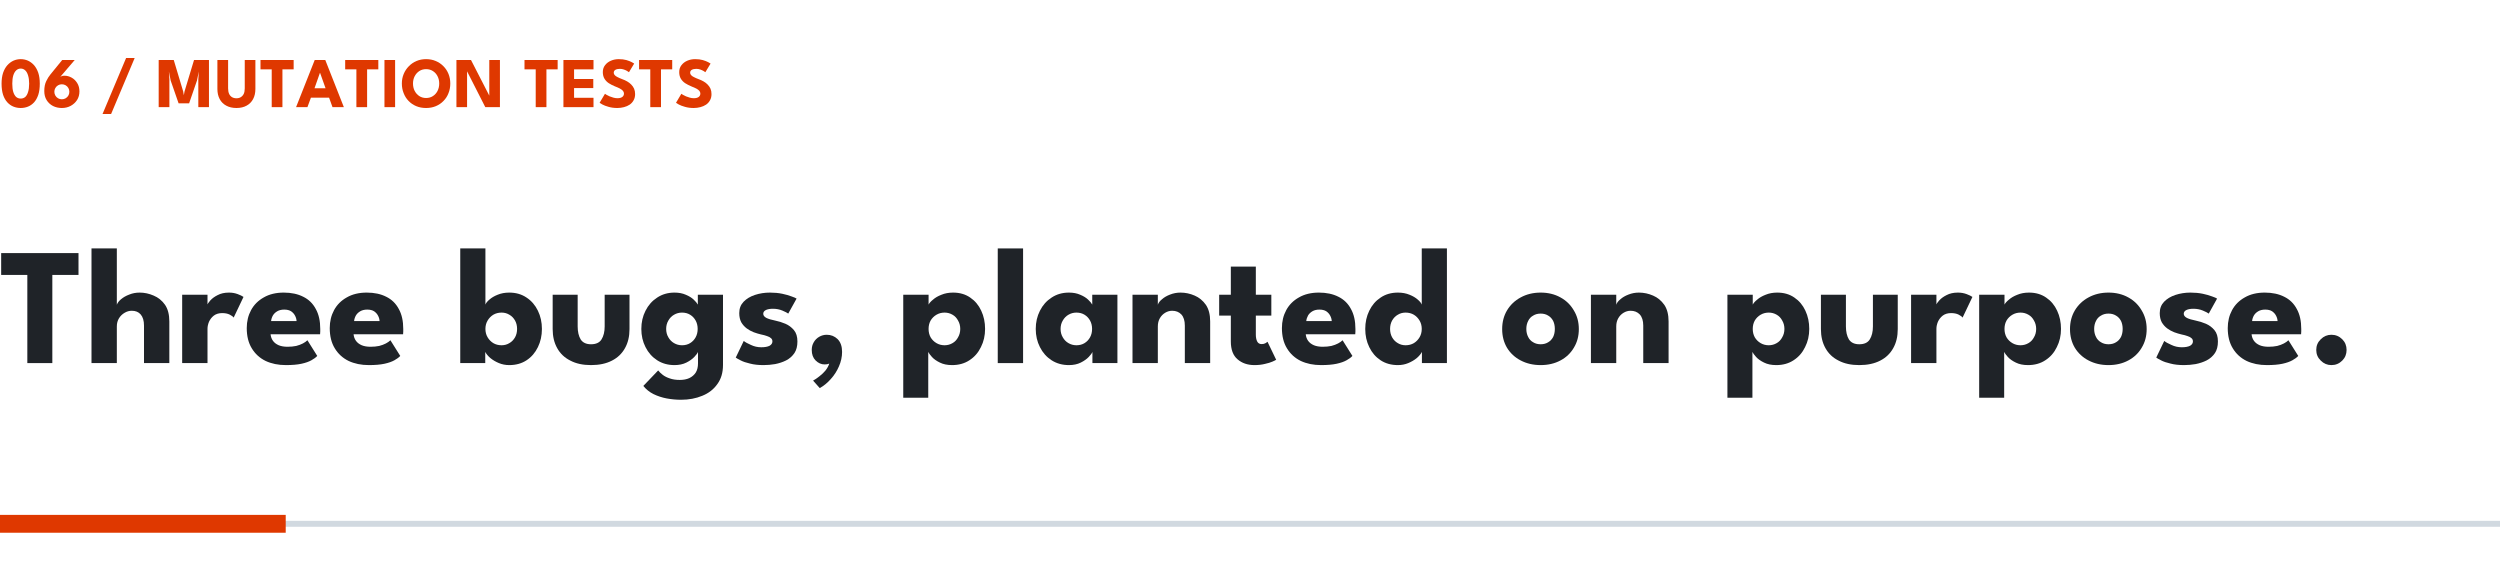
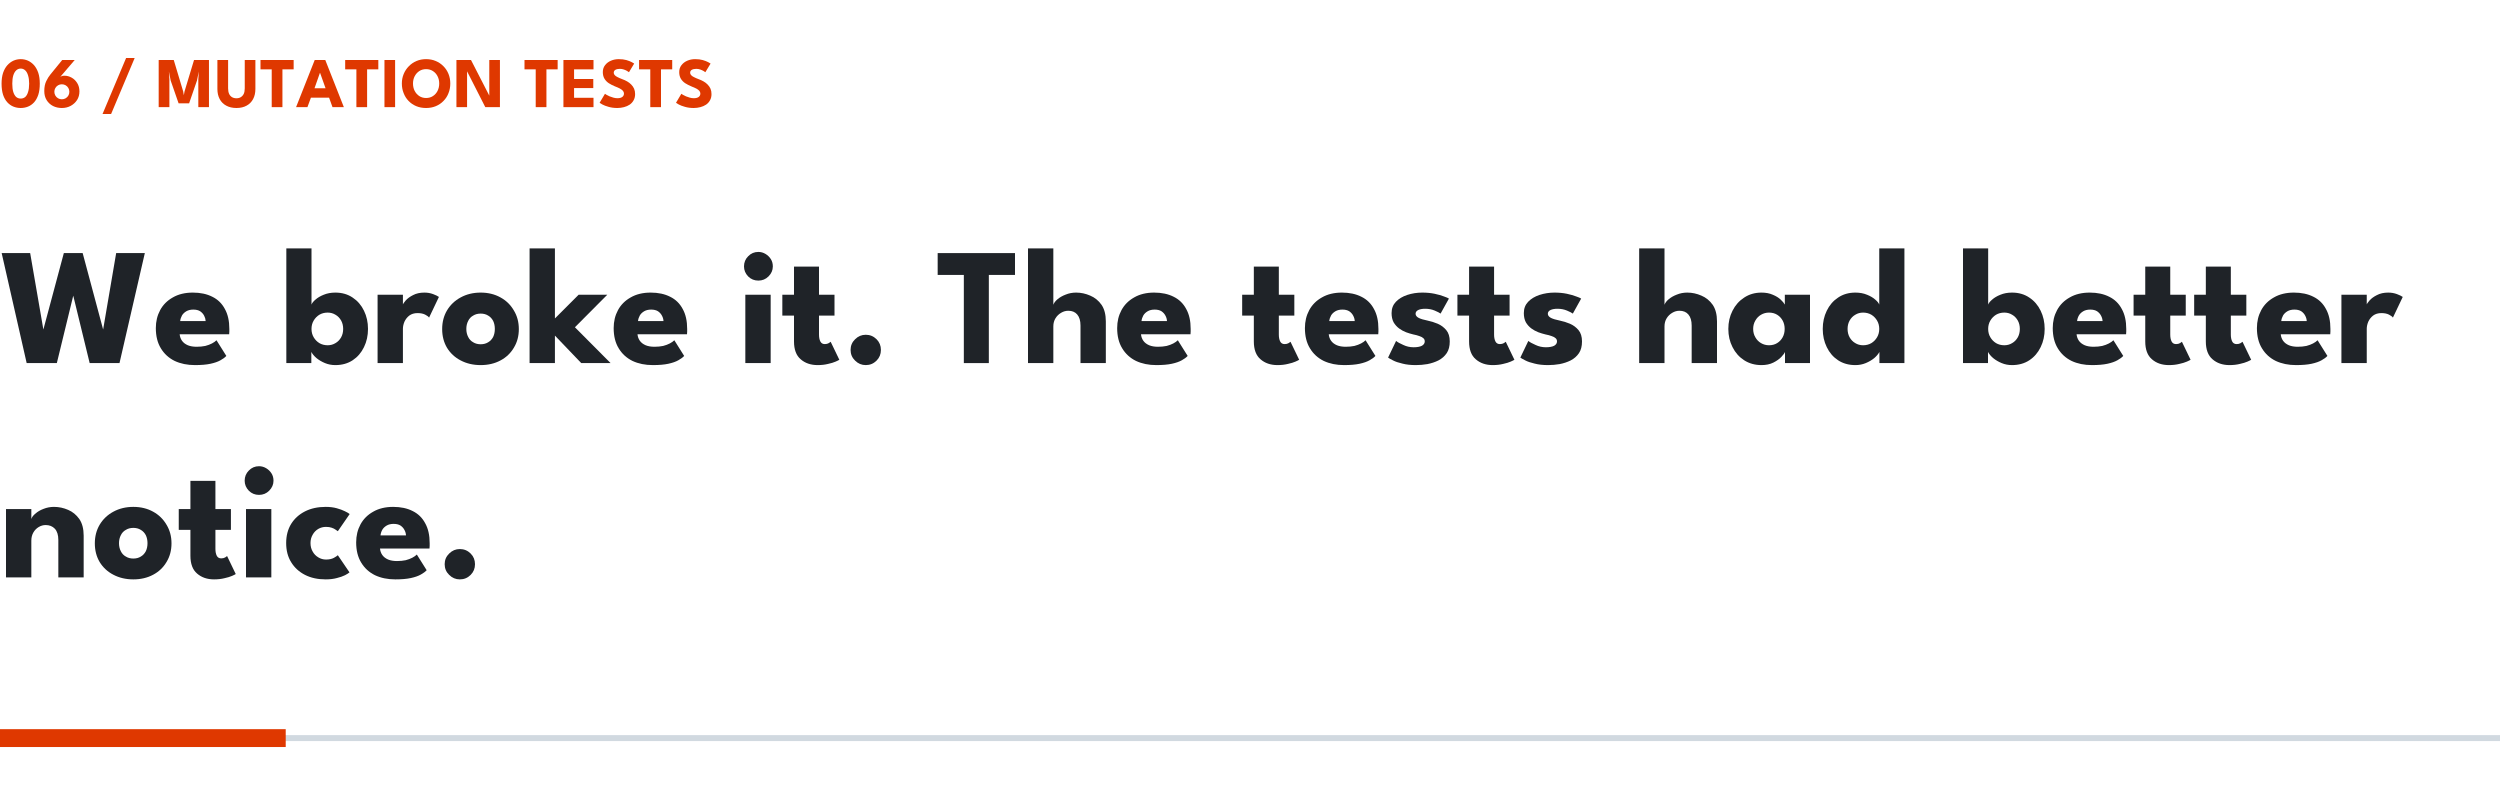
- <svg xmlns="http://www.w3.org/2000/svg" width="420" height="98" viewBox="0 0 420 98" role="img" aria-labelledby="title">
+ <svg xmlns="http://www.w3.org/2000/svg" width="420" height="134" viewBox="0 0 420 134" role="img" aria-labelledby="title">
  <defs>
-     <path id="g44" d="M0.137 0.17Q0.175 0.17 0.202 0.144Q0.229 0.117 0.229 0.067Q0.229 0.023 0.21 -0.02Q0.192 -0.062 0.161 -0.096Q0.131 -0.13 0.095 -0.15L0.055 -0.105Q0.072 -0.096 0.092 -0.08Q0.112 -0.065 0.129 -0.045Q0.145 -0.025 0.152 -0.003Q0.142 -0.008 0.124 -0.008Q0.094 -0.008 0.07 0.016Q0.047 0.039 0.047 0.079Q0.047 0.105 0.059 0.125Q0.071 0.146 0.092 0.158Q0.113 0.17 0.137 0.17Z" />
    <path id="g46" d="M0.144 -0.012Q0.107 -0.012 0.08 0.015Q0.053 0.041 0.053 0.079Q0.053 0.117 0.08 0.143Q0.107 0.17 0.144 0.17Q0.182 0.17 0.209 0.143Q0.235 0.117 0.235 0.079Q0.235 0.041 0.209 0.015Q0.182 -0.012 0.144 -0.012Z" />
    <path id="g47" d="M0.345 0.688L0.465 0.688L0.135 -0.096L0.015 -0.096L0.345 0.688Z" />
    <path id="g48" d="M0.022 0.329Q0.022 0.416 0.043 0.48Q0.065 0.544 0.103 0.587Q0.141 0.629 0.189 0.651Q0.237 0.672 0.29 0.672Q0.343 0.672 0.391 0.651Q0.439 0.629 0.477 0.587Q0.514 0.544 0.536 0.48Q0.557 0.416 0.557 0.329Q0.557 0.238 0.536 0.173Q0.514 0.108 0.477 0.067Q0.439 0.026 0.391 0.007Q0.343 -0.012 0.29 -0.012Q0.237 -0.012 0.189 0.007Q0.141 0.026 0.103 0.067Q0.065 0.108 0.043 0.173Q0.022 0.238 0.022 0.329ZM0.172 0.329Q0.172 0.258 0.186 0.212Q0.201 0.165 0.227 0.142Q0.254 0.12 0.29 0.12Q0.326 0.12 0.353 0.142Q0.379 0.165 0.393 0.212Q0.408 0.258 0.408 0.329Q0.408 0.397 0.393 0.444Q0.379 0.491 0.353 0.515Q0.326 0.54 0.29 0.54Q0.254 0.54 0.227 0.515Q0.201 0.491 0.186 0.444Q0.172 0.397 0.172 0.329Z" />
    <path id="g54" d="M0.31 0.44Q0.362 0.44 0.41 0.413Q0.457 0.387 0.488 0.337Q0.519 0.288 0.519 0.22Q0.519 0.152 0.486 0.1Q0.452 0.048 0.397 0.018Q0.341 -0.012 0.273 -0.012Q0.205 -0.012 0.149 0.016Q0.093 0.045 0.06 0.098Q0.027 0.151 0.027 0.225Q0.027 0.307 0.054 0.363Q0.08 0.418 0.114 0.459L0.278 0.66L0.453 0.66L0.249 0.422Q0.256 0.429 0.271 0.434Q0.285 0.44 0.31 0.44ZM0.273 0.11Q0.302 0.11 0.326 0.124Q0.35 0.138 0.364 0.162Q0.378 0.186 0.378 0.215Q0.378 0.244 0.364 0.268Q0.35 0.292 0.326 0.306Q0.302 0.32 0.273 0.32Q0.244 0.32 0.22 0.306Q0.196 0.292 0.182 0.268Q0.168 0.244 0.168 0.215Q0.168 0.186 0.182 0.162Q0.196 0.138 0.22 0.124Q0.244 0.11 0.273 0.11Z" />
    <path id="g65" d="M0.256 0.66L0.404 0.66L0.664 0L0.505 0L0.457 0.133L0.203 0.133L0.154 0L-0.005 0L0.256 0.66ZM0.253 0.264L0.408 0.264L0.331 0.48L0.329 0.48L0.253 0.264Z" />
    <path id="g69" d="M0.042 0.66L0.463 0.66L0.463 0.529L0.191 0.529L0.191 0.394L0.46 0.394L0.46 0.267L0.191 0.267L0.191 0.131L0.463 0.131L0.463 0L0.042 0L0.042 0.66Z" />
    <path id="g73" d="M0.047 0.66L0.196 0.66L0.196 0L0.047 0L0.047 0.66Z" />
    <path id="g77" d="M0.744 0.66L0.744 0L0.595 0L0.595 0.389L0.602 0.499L0.576 0.372L0.466 0.053L0.319 0.053L0.208 0.372L0.183 0.499L0.19 0.389L0.19 0L0.04 0L0.04 0.66L0.251 0.66L0.383 0.22L0.392 0.167L0.402 0.22L0.535 0.66L0.744 0.66Z" />
    <path id="g78" d="M0.18 0.523L0.191 0.521L0.191 0L0.042 0L0.042 0.66L0.246 0.66L0.513 0.14L0.502 0.138L0.502 0.66L0.651 0.66L0.651 0L0.446 0L0.18 0.523Z" />
    <path id="g79" d="M0.176 0.331Q0.176 0.274 0.199 0.228Q0.223 0.182 0.264 0.155Q0.305 0.128 0.359 0.128Q0.414 0.128 0.455 0.155Q0.497 0.182 0.52 0.228Q0.543 0.274 0.543 0.331Q0.543 0.387 0.52 0.432Q0.497 0.478 0.455 0.505Q0.414 0.532 0.359 0.532Q0.305 0.532 0.264 0.505Q0.223 0.478 0.199 0.432Q0.176 0.387 0.176 0.331ZM0.02 0.331Q0.02 0.403 0.046 0.465Q0.072 0.527 0.118 0.573Q0.164 0.62 0.225 0.646Q0.287 0.672 0.359 0.672Q0.433 0.672 0.494 0.646Q0.556 0.62 0.602 0.573Q0.648 0.527 0.673 0.465Q0.698 0.403 0.698 0.331Q0.698 0.258 0.673 0.196Q0.649 0.133 0.603 0.087Q0.558 0.04 0.496 0.014Q0.434 -0.012 0.359 -0.012Q0.283 -0.012 0.221 0.014Q0.159 0.04 0.114 0.087Q0.069 0.133 0.045 0.196Q0.02 0.258 0.02 0.331Z" />
    <path id="g83" d="M0.282 0.672Q0.343 0.672 0.389 0.659Q0.436 0.645 0.464 0.63Q0.492 0.615 0.498 0.61L0.425 0.489Q0.418 0.496 0.398 0.507Q0.379 0.518 0.353 0.527Q0.327 0.536 0.298 0.536Q0.26 0.536 0.236 0.523Q0.212 0.509 0.212 0.482Q0.212 0.463 0.225 0.449Q0.237 0.434 0.264 0.421Q0.29 0.407 0.33 0.392Q0.367 0.379 0.4 0.36Q0.432 0.342 0.457 0.316Q0.482 0.291 0.497 0.258Q0.511 0.225 0.511 0.183Q0.511 0.133 0.49 0.096Q0.47 0.059 0.435 0.035Q0.399 0.011 0.355 -0Q0.31 -0.012 0.262 -0.012Q0.194 -0.012 0.14 0.004Q0.086 0.019 0.053 0.037Q0.02 0.055 0.014 0.061L0.089 0.187Q0.095 0.182 0.112 0.172Q0.129 0.162 0.154 0.151Q0.179 0.141 0.207 0.133Q0.235 0.125 0.263 0.125Q0.309 0.125 0.332 0.143Q0.355 0.161 0.355 0.19Q0.355 0.212 0.34 0.229Q0.326 0.245 0.297 0.261Q0.268 0.276 0.224 0.293Q0.181 0.311 0.143 0.335Q0.105 0.36 0.082 0.398Q0.059 0.436 0.059 0.491Q0.059 0.547 0.09 0.587Q0.121 0.628 0.172 0.65Q0.223 0.672 0.282 0.672Z" />
    <path id="g84" d="M0.164 0.529L0.007 0.529L0.007 0.66L0.471 0.66L0.471 0.529L0.314 0.529L0.314 0L0.164 0L0.164 0.529Z" />
    <path id="g85" d="M0.423 0.66L0.572 0.66L0.572 0.255Q0.572 0.173 0.54 0.113Q0.508 0.053 0.449 0.021Q0.39 -0.012 0.307 -0.012Q0.224 -0.012 0.164 0.021Q0.104 0.053 0.072 0.113Q0.04 0.173 0.04 0.255L0.04 0.66L0.19 0.66L0.19 0.263Q0.19 0.217 0.204 0.186Q0.218 0.156 0.244 0.14Q0.271 0.124 0.307 0.124Q0.342 0.124 0.368 0.14Q0.394 0.156 0.409 0.186Q0.423 0.217 0.423 0.263L0.423 0.66Z" />
+     <path id="g87" d="M0.717 0L0.538 0L0.426 0.46L0.453 0.46L0.341 0L0.16 0L0.01 0.66L0.181 0.66L0.261 0.197L0.259 0.197L0.383 0.66L0.496 0.66L0.62 0.197L0.618 0.197L0.697 0.66L0.869 0.66L0.717 0Z" />
    <path id="g97" d="M0.36 0L0.36 0.067Q0.356 0.056 0.338 0.037Q0.32 0.018 0.29 0.003Q0.26 -0.012 0.219 -0.012Q0.16 -0.012 0.115 0.017Q0.07 0.046 0.045 0.096Q0.02 0.145 0.02 0.205Q0.02 0.265 0.045 0.314Q0.07 0.364 0.115 0.393Q0.16 0.423 0.219 0.423Q0.258 0.423 0.287 0.41Q0.316 0.398 0.334 0.381Q0.352 0.364 0.359 0.351L0.359 0.41L0.51 0.41L0.51 0L0.36 0ZM0.169 0.205Q0.169 0.177 0.182 0.155Q0.195 0.132 0.216 0.12Q0.238 0.107 0.264 0.107Q0.292 0.107 0.313 0.12Q0.334 0.133 0.346 0.155Q0.358 0.177 0.358 0.205Q0.358 0.233 0.346 0.255Q0.334 0.277 0.313 0.29Q0.292 0.303 0.264 0.303Q0.238 0.303 0.216 0.29Q0.195 0.278 0.182 0.255Q0.169 0.233 0.169 0.205Z" />
    <path id="g98" d="M0.04 0L0.04 0.688L0.191 0.688L0.191 0.351Q0.196 0.365 0.215 0.381Q0.234 0.398 0.264 0.41Q0.295 0.423 0.334 0.423Q0.394 0.423 0.438 0.393Q0.482 0.364 0.506 0.314Q0.53 0.265 0.53 0.205Q0.53 0.145 0.506 0.096Q0.482 0.046 0.438 0.017Q0.394 -0.012 0.334 -0.012Q0.301 -0.012 0.272 -0Q0.243 0.012 0.221 0.03Q0.2 0.048 0.19 0.067L0.19 0L0.04 0ZM0.381 0.205Q0.381 0.233 0.369 0.255Q0.356 0.278 0.335 0.29Q0.314 0.303 0.288 0.303Q0.26 0.303 0.238 0.29Q0.217 0.277 0.204 0.255Q0.191 0.233 0.191 0.205Q0.191 0.177 0.204 0.155Q0.217 0.133 0.238 0.12Q0.26 0.107 0.288 0.107Q0.314 0.107 0.335 0.12Q0.356 0.132 0.369 0.155Q0.381 0.177 0.381 0.205Z" />
+     <path id="g99" d="M0.265 0.107Q0.293 0.107 0.312 0.117Q0.33 0.127 0.336 0.133L0.406 0.03Q0.398 0.023 0.379 0.013Q0.359 0.003 0.33 -0.004Q0.301 -0.012 0.263 -0.012Q0.192 -0.012 0.139 0.015Q0.086 0.042 0.056 0.091Q0.026 0.139 0.026 0.206Q0.026 0.272 0.056 0.321Q0.086 0.369 0.139 0.396Q0.192 0.423 0.263 0.423Q0.3 0.423 0.329 0.415Q0.358 0.407 0.378 0.397Q0.399 0.387 0.407 0.38L0.336 0.277Q0.332 0.28 0.323 0.286Q0.314 0.293 0.299 0.298Q0.285 0.303 0.265 0.303Q0.24 0.303 0.219 0.291Q0.197 0.278 0.185 0.256Q0.172 0.234 0.172 0.206Q0.172 0.177 0.185 0.155Q0.197 0.133 0.219 0.12Q0.24 0.107 0.265 0.107Z" />
    <path id="g100" d="M0.218 -0.012Q0.158 -0.012 0.114 0.017Q0.07 0.046 0.046 0.096Q0.022 0.145 0.022 0.205Q0.022 0.265 0.046 0.314Q0.07 0.364 0.114 0.393Q0.158 0.423 0.218 0.423Q0.257 0.423 0.288 0.41Q0.318 0.398 0.337 0.381Q0.356 0.365 0.361 0.351L0.361 0.688L0.512 0.688L0.512 0L0.362 0L0.362 0.067Q0.352 0.048 0.331 0.03Q0.309 0.012 0.28 -0Q0.251 -0.012 0.218 -0.012ZM0.264 0.107Q0.292 0.107 0.314 0.12Q0.335 0.133 0.348 0.155Q0.361 0.177 0.361 0.205Q0.361 0.233 0.348 0.255Q0.335 0.277 0.314 0.29Q0.292 0.303 0.264 0.303Q0.238 0.303 0.217 0.29Q0.196 0.278 0.183 0.255Q0.171 0.233 0.171 0.205Q0.171 0.177 0.183 0.155Q0.196 0.132 0.217 0.12Q0.238 0.107 0.264 0.107Z" />
    <path id="g101" d="M0.163 0.173Q0.165 0.151 0.177 0.134Q0.189 0.117 0.212 0.107Q0.234 0.098 0.265 0.098Q0.293 0.098 0.317 0.103Q0.34 0.109 0.357 0.118Q0.374 0.127 0.384 0.137L0.443 0.043Q0.43 0.029 0.408 0.017Q0.385 0.004 0.348 -0.004Q0.311 -0.012 0.255 -0.012Q0.186 -0.012 0.133 0.013Q0.08 0.039 0.05 0.089Q0.02 0.138 0.02 0.21Q0.02 0.27 0.046 0.318Q0.072 0.366 0.122 0.394Q0.172 0.423 0.242 0.423Q0.31 0.423 0.359 0.398Q0.408 0.374 0.434 0.325Q0.461 0.277 0.461 0.205Q0.461 0.201 0.461 0.189Q0.461 0.177 0.46 0.173L0.163 0.173ZM0.319 0.252Q0.318 0.269 0.31 0.284Q0.302 0.3 0.286 0.311Q0.27 0.321 0.245 0.321Q0.22 0.321 0.203 0.311Q0.186 0.301 0.177 0.286Q0.168 0.27 0.166 0.252L0.319 0.252Z" />
-     <path id="g103" d="M0.258 -0.22Q0.215 -0.22 0.172 -0.212Q0.13 -0.204 0.093 -0.186Q0.057 -0.168 0.032 -0.137L0.121 -0.044Q0.132 -0.058 0.149 -0.071Q0.166 -0.084 0.191 -0.092Q0.216 -0.101 0.251 -0.101Q0.284 -0.101 0.308 -0.09Q0.333 -0.078 0.347 -0.056Q0.36 -0.034 0.36 -0.002L0.36 0.008L0.51 0.008L0.51 -0.011Q0.51 -0.08 0.476 -0.126Q0.443 -0.173 0.386 -0.196Q0.329 -0.22 0.258 -0.22ZM0.36 0L0.36 0.067Q0.356 0.056 0.338 0.037Q0.32 0.018 0.29 0.003Q0.26 -0.012 0.219 -0.012Q0.16 -0.012 0.115 0.017Q0.07 0.046 0.045 0.096Q0.02 0.145 0.02 0.205Q0.02 0.265 0.045 0.314Q0.07 0.364 0.115 0.393Q0.16 0.423 0.219 0.423Q0.258 0.423 0.287 0.41Q0.316 0.398 0.334 0.381Q0.352 0.364 0.359 0.351L0.359 0.41L0.51 0.41L0.51 0L0.36 0ZM0.169 0.205Q0.169 0.177 0.182 0.155Q0.195 0.132 0.216 0.12Q0.238 0.107 0.264 0.107Q0.292 0.107 0.313 0.12Q0.334 0.133 0.346 0.155Q0.358 0.177 0.358 0.205Q0.358 0.233 0.346 0.255Q0.334 0.277 0.313 0.29Q0.292 0.303 0.264 0.303Q0.238 0.303 0.216 0.29Q0.195 0.278 0.182 0.255Q0.169 0.233 0.169 0.205Z" />
    <path id="g104" d="M0.328 0.423Q0.371 0.423 0.412 0.405Q0.453 0.388 0.48 0.35Q0.506 0.312 0.506 0.25L0.506 0L0.354 0L0.354 0.225Q0.354 0.269 0.334 0.292Q0.315 0.314 0.281 0.314Q0.258 0.314 0.238 0.302Q0.217 0.29 0.204 0.269Q0.191 0.248 0.191 0.22L0.191 0L0.039 0L0.039 0.688L0.191 0.688L0.191 0.35Q0.197 0.367 0.216 0.383Q0.236 0.4 0.265 0.411Q0.294 0.423 0.328 0.423Z" />
-     <path id="g108" d="M0.194 0L0.042 0L0.042 0.688L0.194 0.688L0.194 0Z" />
+     <path id="g105" d="M0.047 0L0.047 0.41L0.199 0.41L0.199 0L0.047 0ZM0.125 0.495Q0.089 0.495 0.064 0.52Q0.039 0.546 0.039 0.58Q0.039 0.616 0.064 0.641Q0.089 0.667 0.125 0.667Q0.148 0.667 0.168 0.655Q0.188 0.643 0.2 0.624Q0.212 0.605 0.212 0.58Q0.212 0.546 0.186 0.52Q0.161 0.495 0.125 0.495Z" />
+     <path id="g107" d="M0.322 0.41L0.494 0.41L0.3 0.215L0.514 0L0.338 0L0.18 0.165L0.18 0L0.028 0L0.028 0.688L0.18 0.688L0.18 0.268L0.322 0.41Z" />
    <path id="g110" d="M0.324 0.423Q0.368 0.423 0.409 0.405Q0.449 0.388 0.476 0.35Q0.502 0.312 0.502 0.25L0.502 0L0.35 0L0.35 0.225Q0.35 0.269 0.329 0.292Q0.308 0.314 0.274 0.314Q0.252 0.314 0.232 0.302Q0.212 0.29 0.2 0.269Q0.188 0.248 0.188 0.22L0.188 0L0.036 0L0.036 0.41L0.188 0.41L0.188 0.35Q0.193 0.367 0.213 0.383Q0.232 0.4 0.261 0.411Q0.291 0.423 0.324 0.423Z" />
    <path id="g111" d="M0.251 -0.012Q0.184 -0.012 0.131 0.016Q0.079 0.043 0.049 0.092Q0.02 0.141 0.02 0.204Q0.02 0.267 0.049 0.316Q0.079 0.366 0.131 0.394Q0.184 0.423 0.251 0.423Q0.318 0.423 0.37 0.394Q0.421 0.366 0.45 0.316Q0.48 0.267 0.48 0.204Q0.48 0.141 0.45 0.092Q0.421 0.043 0.37 0.016Q0.318 -0.012 0.251 -0.012ZM0.251 0.113Q0.277 0.113 0.296 0.125Q0.315 0.136 0.326 0.157Q0.336 0.178 0.336 0.205Q0.336 0.232 0.326 0.253Q0.315 0.274 0.296 0.285Q0.277 0.297 0.251 0.297Q0.225 0.297 0.206 0.285Q0.186 0.274 0.176 0.253Q0.165 0.232 0.165 0.205Q0.165 0.178 0.176 0.157Q0.186 0.136 0.206 0.125Q0.225 0.113 0.251 0.113Z" />
-     <path id="g112" d="M0.191 -0.208L0.041 -0.208L0.041 0.41L0.193 0.41L0.193 0.351Q0.2 0.365 0.22 0.381Q0.239 0.398 0.27 0.41Q0.301 0.423 0.34 0.423Q0.4 0.423 0.443 0.393Q0.486 0.364 0.509 0.314Q0.532 0.265 0.532 0.205Q0.532 0.145 0.507 0.096Q0.483 0.046 0.438 0.017Q0.394 -0.012 0.334 -0.012Q0.291 -0.012 0.261 0.003Q0.23 0.018 0.213 0.037Q0.196 0.056 0.191 0.067L0.191 -0.208ZM0.383 0.205Q0.383 0.233 0.37 0.255Q0.358 0.278 0.337 0.29Q0.315 0.303 0.289 0.303Q0.262 0.303 0.24 0.29Q0.218 0.277 0.205 0.255Q0.193 0.233 0.193 0.205Q0.193 0.177 0.205 0.155Q0.218 0.133 0.24 0.12Q0.262 0.107 0.289 0.107Q0.315 0.107 0.337 0.12Q0.358 0.132 0.37 0.155Q0.383 0.177 0.383 0.205Z" />
    <path id="g114" d="M0.181 0L0.029 0L0.029 0.41L0.181 0.41L0.181 0.347L0.178 0.347Q0.183 0.359 0.198 0.376Q0.214 0.394 0.242 0.408Q0.27 0.423 0.31 0.423Q0.338 0.423 0.362 0.414Q0.386 0.405 0.397 0.397L0.338 0.273Q0.332 0.282 0.314 0.291Q0.296 0.3 0.269 0.3Q0.239 0.3 0.219 0.285Q0.2 0.27 0.19 0.248Q0.181 0.226 0.181 0.206L0.181 0Z" />
    <path id="g115" d="M0.226 0.423Q0.266 0.423 0.3 0.416Q0.333 0.409 0.356 0.4Q0.379 0.392 0.386 0.387L0.336 0.297Q0.327 0.304 0.301 0.315Q0.275 0.326 0.244 0.326Q0.219 0.326 0.203 0.319Q0.186 0.311 0.186 0.296Q0.186 0.281 0.205 0.271Q0.223 0.262 0.258 0.255Q0.288 0.249 0.319 0.236Q0.349 0.223 0.37 0.198Q0.391 0.173 0.391 0.13Q0.391 0.087 0.373 0.06Q0.354 0.032 0.323 0.016Q0.293 0.001 0.257 -0.006Q0.222 -0.012 0.188 -0.012Q0.141 -0.012 0.107 -0.003Q0.072 0.005 0.051 0.016Q0.029 0.027 0.021 0.033L0.069 0.133Q0.082 0.122 0.112 0.109Q0.141 0.095 0.174 0.095Q0.206 0.095 0.224 0.104Q0.241 0.114 0.241 0.13Q0.241 0.142 0.233 0.149Q0.225 0.157 0.209 0.162Q0.193 0.168 0.172 0.172Q0.151 0.177 0.129 0.185Q0.106 0.194 0.087 0.208Q0.067 0.223 0.054 0.245Q0.042 0.268 0.042 0.3Q0.042 0.341 0.068 0.368Q0.094 0.395 0.136 0.409Q0.179 0.423 0.226 0.423Z" />
    <path id="g116" d="M0.007 0.41L0.077 0.41L0.077 0.579L0.227 0.579L0.227 0.41L0.32 0.41L0.32 0.285L0.227 0.285L0.227 0.171Q0.227 0.146 0.235 0.13Q0.243 0.114 0.262 0.114Q0.276 0.114 0.286 0.12Q0.295 0.126 0.297 0.128L0.349 0.02Q0.345 0.017 0.327 0.009Q0.309 0.001 0.281 -0.005Q0.253 -0.012 0.219 -0.012Q0.157 -0.012 0.117 0.023Q0.077 0.057 0.077 0.13L0.077 0.285L0.007 0.285L0.007 0.41Z" />
-     <path id="g117" d="M0.186 0.22Q0.186 0.172 0.204 0.142Q0.223 0.113 0.266 0.113Q0.311 0.113 0.329 0.142Q0.348 0.172 0.348 0.22L0.348 0.41L0.497 0.41L0.497 0.204Q0.497 0.138 0.47 0.09Q0.443 0.041 0.392 0.015Q0.34 -0.012 0.266 -0.012Q0.193 -0.012 0.142 0.015Q0.09 0.041 0.063 0.09Q0.036 0.138 0.036 0.204L0.036 0.41L0.186 0.41L0.186 0.22Z" />
  </defs>
  <g fill="#df3800">
    <use href="#g48" transform="translate(0.000 18) scale(12 -12)" />
    <use href="#g54" transform="translate(7.116 18) scale(12 -12)" />
    <use href="#g47" transform="translate(17.046 18) scale(12 -12)" />
    <use href="#g77" transform="translate(26.178 18) scale(12 -12)" />
    <use href="#g85" transform="translate(36.042 18) scale(12 -12)" />
    <use href="#g84" transform="translate(43.680 18) scale(12 -12)" />
    <use href="#g65" transform="translate(49.800 18) scale(12 -12)" />
    <use href="#g84" transform="translate(57.906 18) scale(12 -12)" />
    <use href="#g73" transform="translate(64.026 18) scale(12 -12)" />
    <use href="#g79" transform="translate(67.272 18) scale(12 -12)" />
    <use href="#g78" transform="translate(76.176 18) scale(12 -12)" />
    <use href="#g84" transform="translate(88.032 18) scale(12 -12)" />
    <use href="#g69" transform="translate(94.152 18) scale(12 -12)" />
    <use href="#g83" transform="translate(100.566 18) scale(12 -12)" />
    <use href="#g84" transform="translate(107.280 18) scale(12 -12)" />
    <use href="#g83" transform="translate(113.400 18) scale(12 -12)" />
  </g>
  <g fill="#1f2328">
-     <use href="#g84" transform="translate(0.000 61) scale(28 -28)" />
-     <use href="#g104" transform="translate(14.280 61) scale(28 -28)" />
-     <use href="#g114" transform="translate(29.792 61) scale(28 -28)" />
-     <use href="#g101" transform="translate(40.894 61) scale(28 -28)" />
-     <use href="#g101" transform="translate(54.838 61) scale(28 -28)" />
-     <use href="#g98" transform="translate(76.202 61) scale(28 -28)" />
-     <use href="#g117" transform="translate(91.840 61) scale(28 -28)" />
-     <use href="#g103" transform="translate(107.184 61) scale(28 -28)" />
-     <use href="#g115" transform="translate(123.018 61) scale(28 -28)" />
-     <use href="#g44" transform="translate(135.058 61) scale(28 -28)" />
-     <use href="#g112" transform="translate(150.598 61) scale(28 -28)" />
-     <use href="#g108" transform="translate(166.446 61) scale(28 -28)" />
-     <use href="#g97" transform="translate(173.446 61) scale(28 -28)" />
-     <use href="#g110" transform="translate(189.252 61) scale(28 -28)" />
-     <use href="#g116" transform="translate(204.624 61) scale(28 -28)" />
-     <use href="#g101" transform="translate(214.802 61) scale(28 -28)" />
-     <use href="#g100" transform="translate(228.746 61) scale(28 -28)" />
-     <use href="#g111" transform="translate(251.804 61) scale(28 -28)" />
-     <use href="#g110" transform="translate(266.266 61) scale(28 -28)" />
-     <use href="#g112" transform="translate(289.058 61) scale(28 -28)" />
-     <use href="#g117" transform="translate(304.906 61) scale(28 -28)" />
-     <use href="#g114" transform="translate(320.250 61) scale(28 -28)" />
-     <use href="#g112" transform="translate(331.352 61) scale(28 -28)" />
-     <use href="#g111" transform="translate(347.200 61) scale(28 -28)" />
-     <use href="#g115" transform="translate(361.662 61) scale(28 -28)" />
-     <use href="#g101" transform="translate(373.702 61) scale(28 -28)" />
-     <use href="#g46" transform="translate(387.646 61) scale(28 -28)" />
+     <use href="#g87" transform="translate(0.000 61) scale(28 -28)" />
+     <use href="#g101" transform="translate(25.620 61) scale(28 -28)" />
+     <use href="#g98" transform="translate(46.984 61) scale(28 -28)" />
+     <use href="#g114" transform="translate(62.622 61) scale(28 -28)" />
+     <use href="#g111" transform="translate(73.724 61) scale(28 -28)" />
+     <use href="#g107" transform="translate(88.186 61) scale(28 -28)" />
+     <use href="#g101" transform="translate(102.536 61) scale(28 -28)" />
+     <use href="#g105" transform="translate(123.900 61) scale(28 -28)" />
+     <use href="#g116" transform="translate(131.236 61) scale(28 -28)" />
+     <use href="#g46" transform="translate(141.414 61) scale(28 -28)" />
+     <use href="#g84" transform="translate(157.332 61) scale(28 -28)" />
+     <use href="#g104" transform="translate(171.612 61) scale(28 -28)" />
+     <use href="#g101" transform="translate(187.124 61) scale(28 -28)" />
+     <use href="#g116" transform="translate(208.488 61) scale(28 -28)" />
+     <use href="#g101" transform="translate(218.666 61) scale(28 -28)" />
+     <use href="#g115" transform="translate(232.610 61) scale(28 -28)" />
+     <use href="#g116" transform="translate(244.650 61) scale(28 -28)" />
+     <use href="#g115" transform="translate(254.828 61) scale(28 -28)" />
+     <use href="#g104" transform="translate(274.288 61) scale(28 -28)" />
+     <use href="#g97" transform="translate(289.800 61) scale(28 -28)" />
+     <use href="#g100" transform="translate(305.606 61) scale(28 -28)" />
+     <use href="#g98" transform="translate(328.664 61) scale(28 -28)" />
+     <use href="#g101" transform="translate(344.302 61) scale(28 -28)" />
+     <use href="#g116" transform="translate(358.246 61) scale(28 -28)" />
+     <use href="#g116" transform="translate(368.424 61) scale(28 -28)" />
+     <use href="#g101" transform="translate(378.602 61) scale(28 -28)" />
+     <use href="#g114" transform="translate(392.546 61) scale(28 -28)" />
  </g>
-   <path d="M0 88H420" fill="none" stroke="#d1d9e0" />
-   <path d="M0 88H48" fill="none" stroke="#df3800" stroke-width="3" />
+   <g fill="#1f2328">
+     <use href="#g110" transform="translate(0.000 97) scale(28 -28)" />
+     <use href="#g111" transform="translate(15.372 97) scale(28 -28)" />
+     <use href="#g116" transform="translate(29.834 97) scale(28 -28)" />
+     <use href="#g105" transform="translate(40.012 97) scale(28 -28)" />
+     <use href="#g99" transform="translate(47.348 97) scale(28 -28)" />
+     <use href="#g101" transform="translate(59.276 97) scale(28 -28)" />
+     <use href="#g46" transform="translate(73.220 97) scale(28 -28)" />
+   </g>
+   <path d="M0 124H420" fill="none" stroke="#d1d9e0" />
+   <path d="M0 124H48" fill="none" stroke="#df3800" stroke-width="3" />
</svg>
